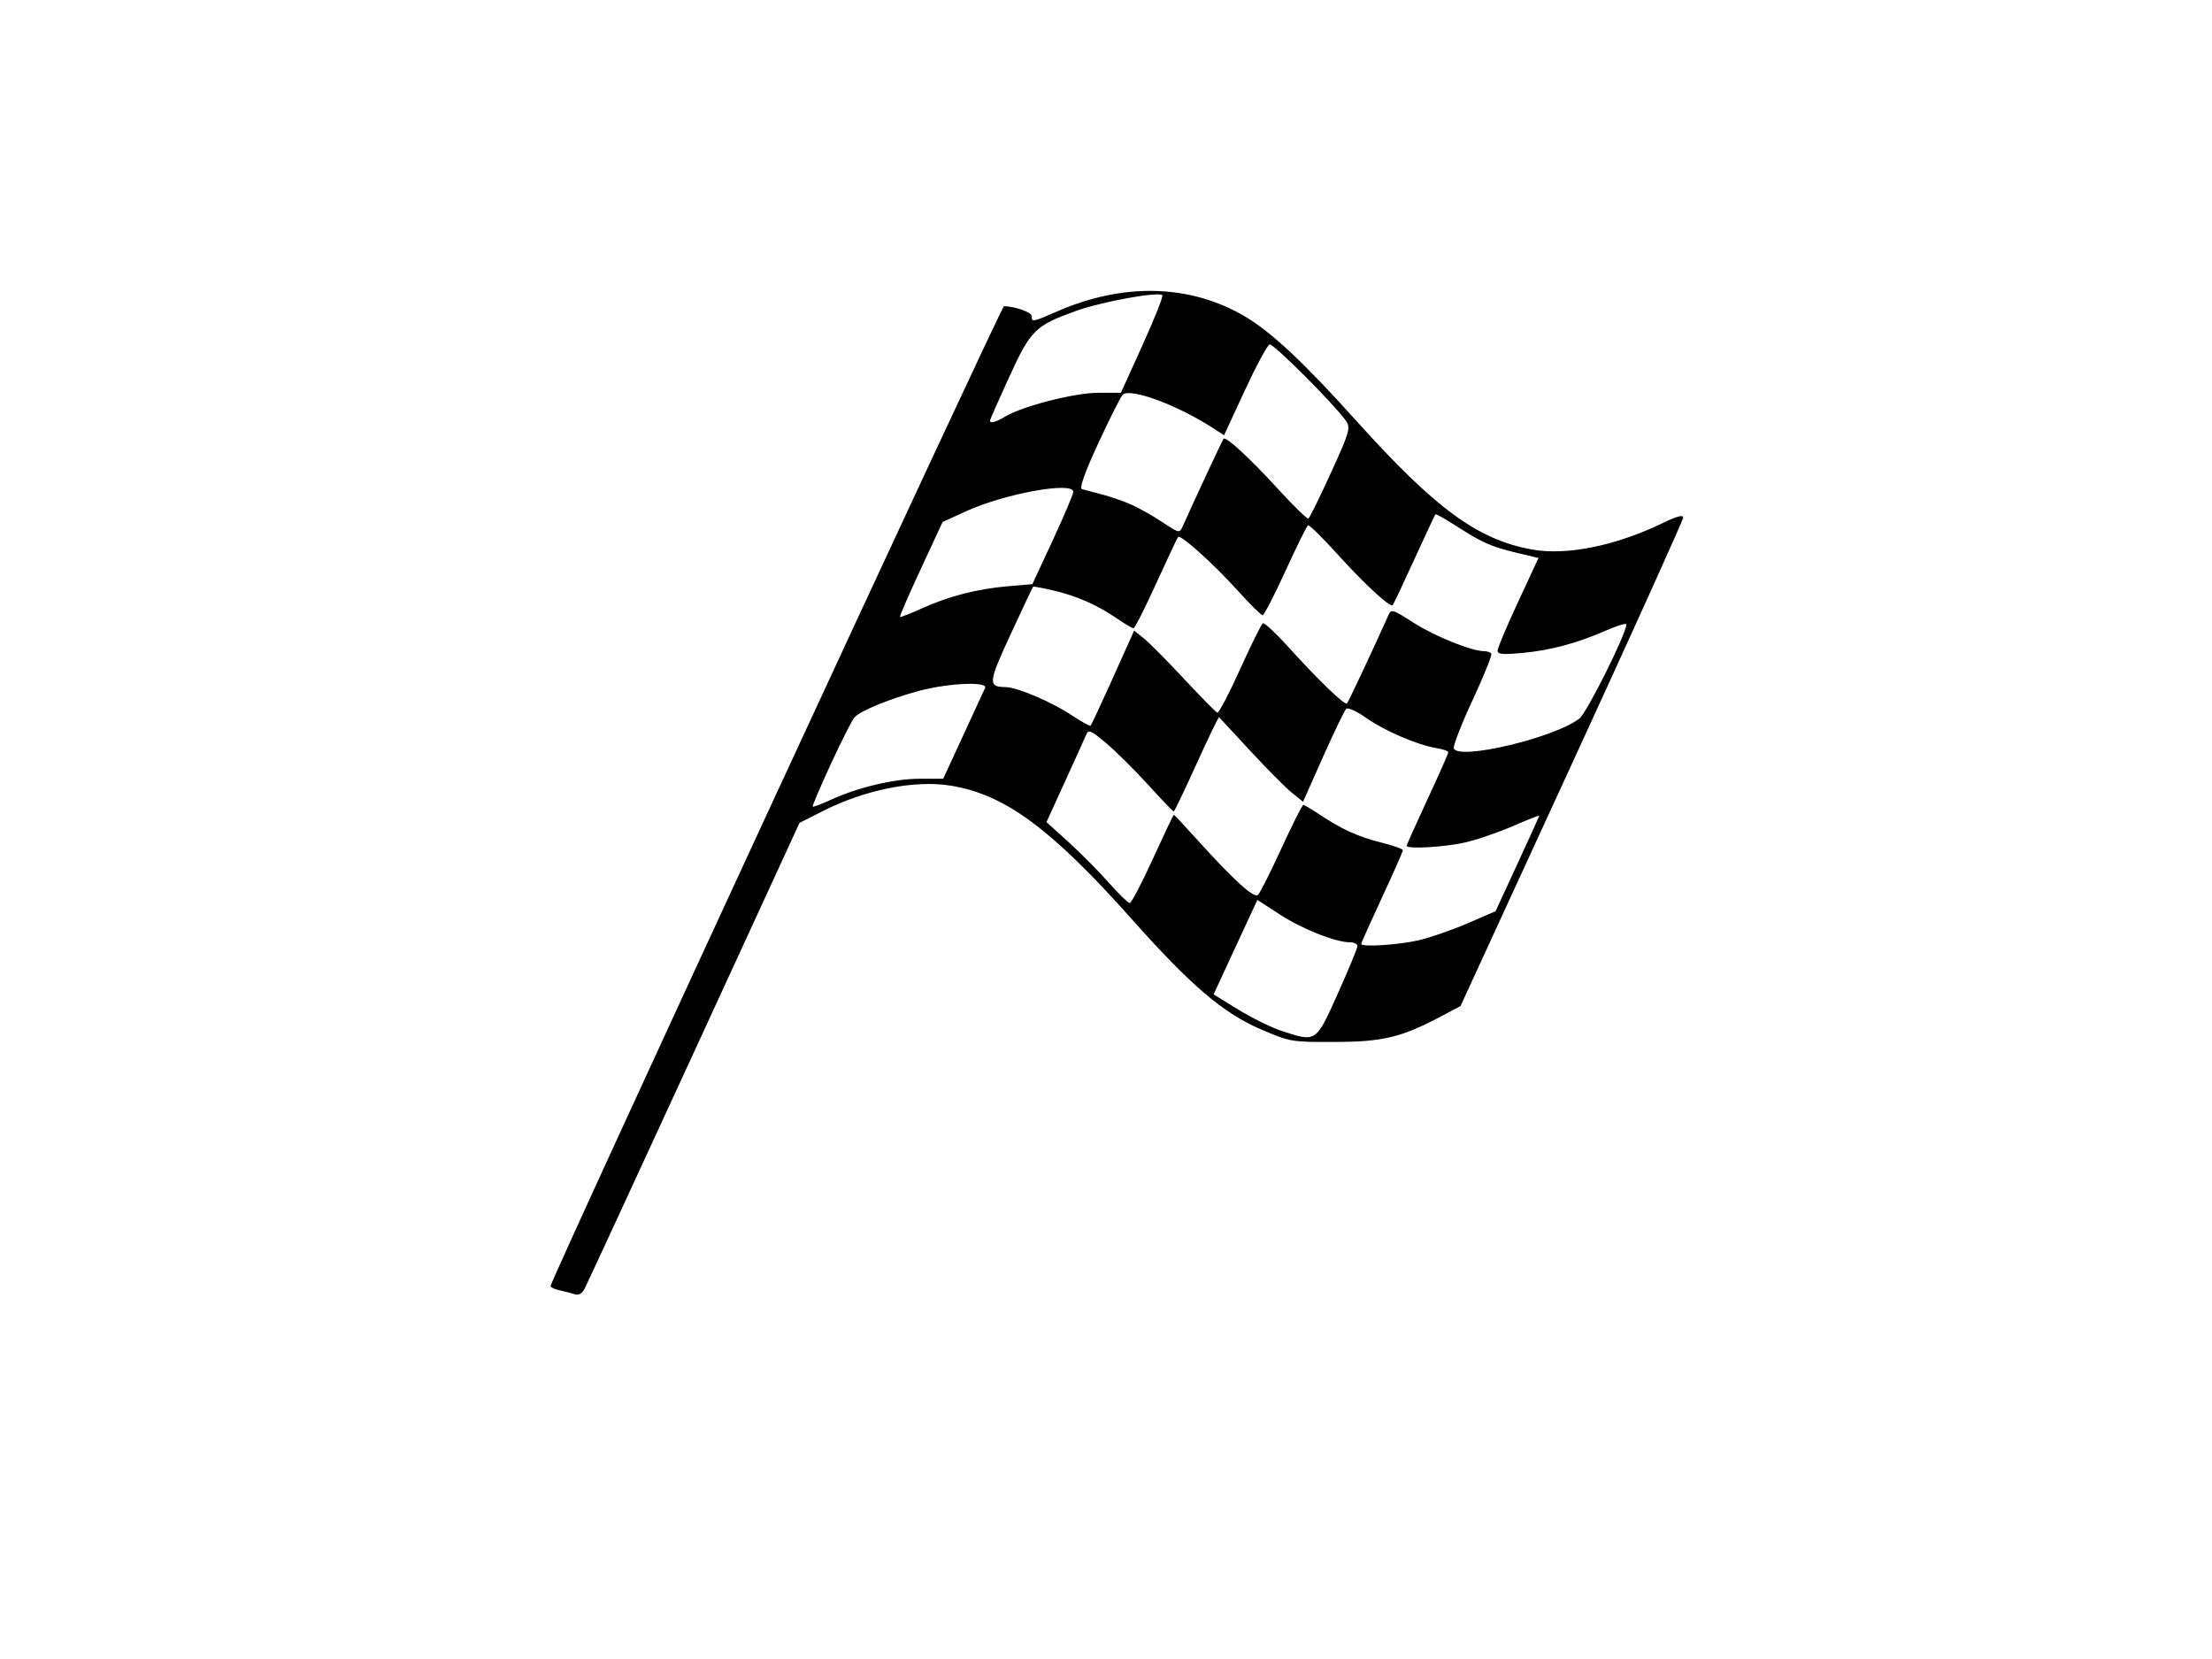
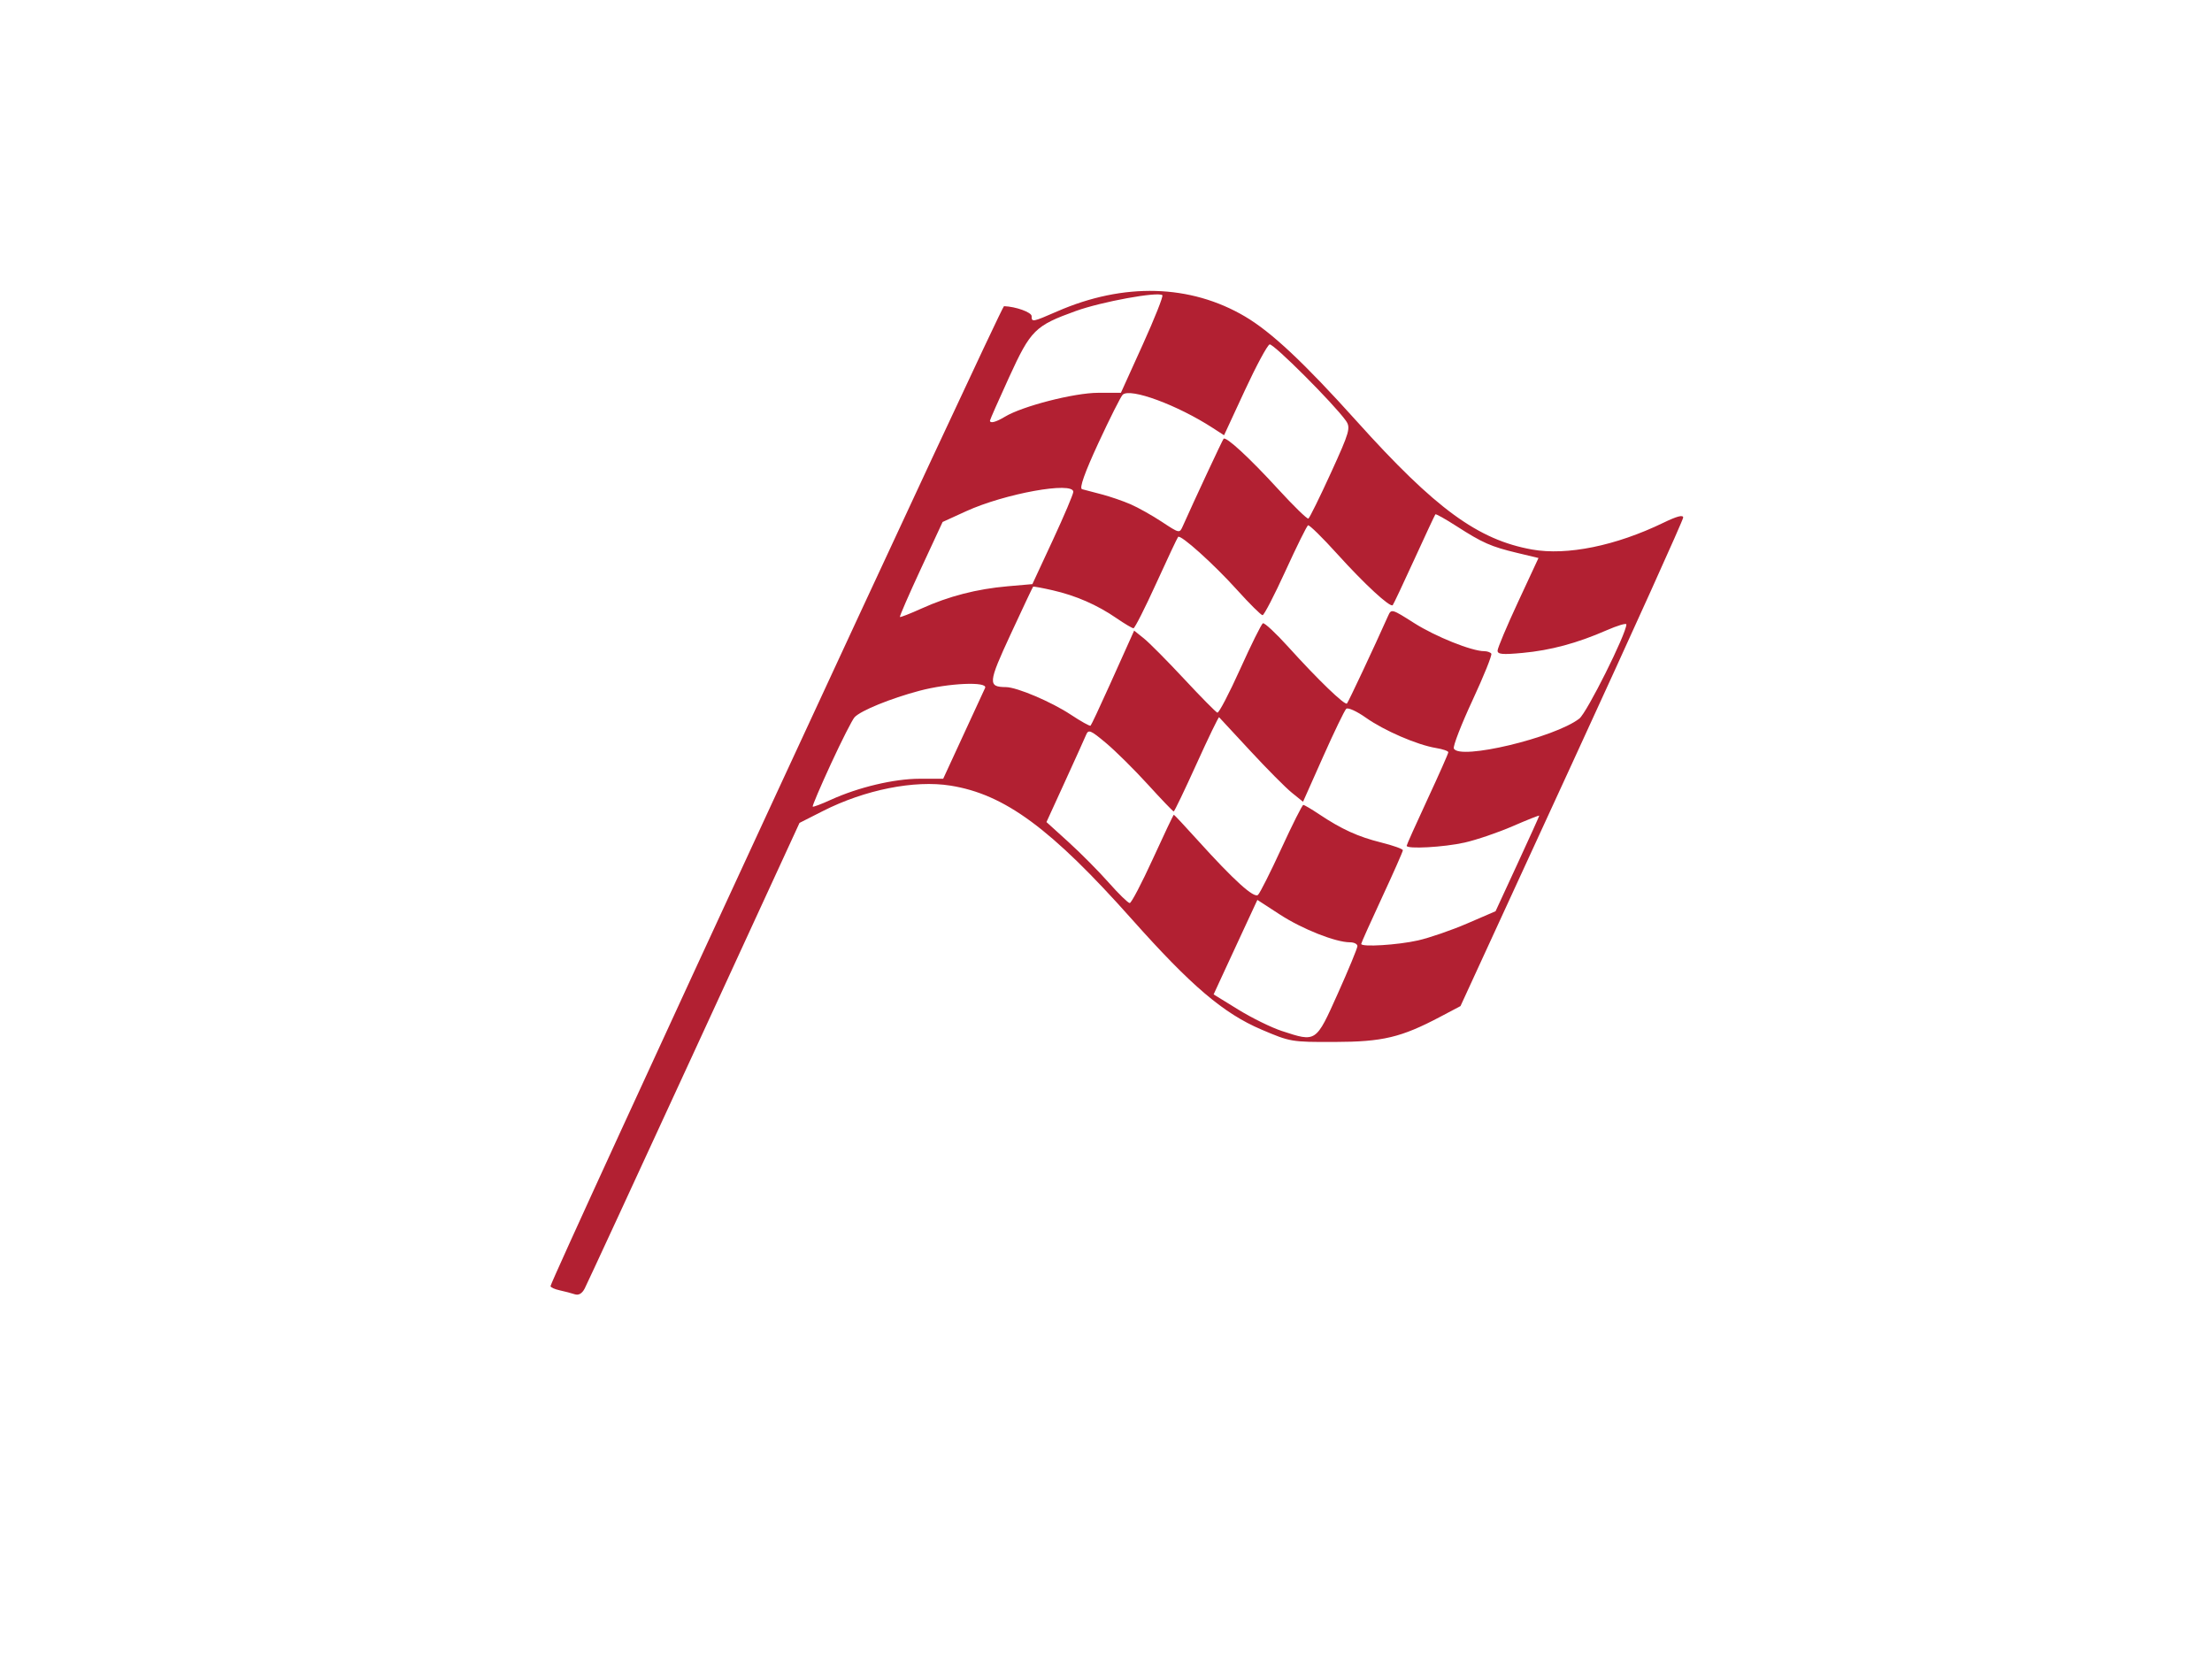
<svg xmlns="http://www.w3.org/2000/svg" width="640" height="480">
  <g>
    <g id="layer1">
-       <path d="m169.164,372.816c0.639,-1.222 14.885,-32.035 31.659,-68.473l30.498,-66.25l6.742,-3.421c12.168,-6.175 26.502,-9.035 36.932,-7.37c15.705,2.507 29.091,12.371 52.531,38.711c17.121,19.239 26.455,27.184 37.44,31.869c8.383,3.575 8.655,3.622 21.148,3.589c13.96,-0.036 19.273,-1.302 30.605,-7.289l5.846,-3.089l32.213,-70.036c17.717,-38.52 32.215,-70.609 32.217,-71.309c0.003,-0.874 -1.802,-0.398 -5.75,1.514c-13.738,6.655 -27.87,9.534 -37.959,7.733c-15.661,-2.795 -27.975,-11.802 -50.728,-37.1c-15.275,-16.984 -24.709,-25.829 -32.356,-30.336c-15.823,-9.324 -35.082,-9.848 -54.291,-1.477c-7.227,3.149 -7.429,3.187 -7.429,1.388c0,-1.115 -4.592,-2.772 -7.999,-2.885c-0.764,-0.026 -131.197,281.849 -131.197,283.526c0,0.354 1.187,0.9 2.638,1.215c1.451,0.315 3.412,0.828 4.359,1.142c1.133,0.376 2.117,-0.188 2.882,-1.652zm201.695,-74.525c-3.006,-0.986 -8.672,-3.769 -12.592,-6.185l-7.127,-4.392l1.835,-3.989c1.009,-2.194 3.857,-8.346 6.329,-13.672l4.494,-9.682l6.526,4.241c6.465,4.202 16.12,8.025 20.267,8.025c1.183,0 2.151,0.493 2.151,1.096c0,0.603 -2.55,6.778 -5.667,13.723c-6.391,14.239 -6.208,14.118 -16.215,10.835zm22.978,-25.189c0,-0.265 2.713,-6.319 6.028,-13.453c3.315,-7.134 6.028,-13.275 6.028,-13.647c0,-0.372 -2.836,-1.383 -6.302,-2.247c-6.675,-1.663 -11.448,-3.841 -17.968,-8.198c-2.197,-1.468 -4.239,-2.669 -4.539,-2.669c-0.3,0 -3.139,5.643 -6.309,12.54c-3.17,6.897 -6.227,12.966 -6.793,13.487c-1.159,1.066 -6.974,-4.202 -17.498,-15.853c-3.644,-4.034 -6.73,-7.335 -6.858,-7.335c-0.128,0 -2.859,5.75 -6.07,12.777c-3.211,7.027 -6.222,12.777 -6.691,12.777c-0.469,0 -3.204,-2.662 -6.078,-5.915c-2.874,-3.253 -8.102,-8.525 -11.618,-11.716l-6.394,-5.8l5.356,-11.709c2.946,-6.44 5.697,-12.528 6.113,-13.529c0.678,-1.632 1.274,-1.387 5.757,2.366c2.75,2.303 8.199,7.7 12.109,11.995c3.91,4.294 7.276,7.808 7.481,7.808c0.205,0 3.18,-6.198 6.61,-13.773c3.43,-7.575 6.366,-13.644 6.524,-13.487c0.158,0.158 4.226,4.545 9.042,9.751c4.815,5.205 10.215,10.643 11.998,12.083l3.243,2.619l5.804,-13.03c3.192,-7.166 6.203,-13.403 6.69,-13.86c0.489,-0.458 3.028,0.686 5.669,2.555c5.312,3.758 14.849,7.882 20.312,8.783c1.959,0.323 3.562,0.874 3.562,1.225c0,0.351 -2.713,6.475 -6.028,13.609c-3.316,7.134 -6.028,13.188 -6.028,13.453c0,1.015 10.778,0.42 16.758,-0.925c3.442,-0.774 9.711,-2.909 13.931,-4.744c4.22,-1.835 7.673,-3.205 7.673,-3.044c0,0.161 -2.844,6.448 -6.319,13.972l-6.319,13.679l-8.203,3.539c-4.512,1.947 -10.916,4.155 -14.232,4.906c-5.864,1.33 -16.441,1.979 -16.441,1.009zm-153.393,-52.164c3.094,-6.701 6.167,-12.75 6.828,-13.441c1.845,-1.928 10.384,-5.407 18.718,-7.626c8.487,-2.26 19.923,-2.751 19.024,-0.818c-0.302,0.651 -3.153,6.826 -6.334,13.723l-5.785,12.54l-6.82,0c-7.361,0 -17.722,2.456 -25.683,6.088c-2.713,1.238 -5.077,2.13 -5.253,1.984c-0.176,-0.146 2.211,-5.749 5.305,-12.45zm180.198,-4.38c-0.29,-0.653 2.144,-6.935 5.41,-13.96c3.265,-7.025 5.709,-13.092 5.43,-13.483c-0.279,-0.39 -1.2,-0.71 -2.046,-0.71c-3.598,0 -14.106,-4.212 -20.247,-8.116c-6.543,-4.16 -6.638,-4.185 -7.58,-2.07c-4.046,9.074 -11.499,24.944 -11.896,25.329c-0.624,0.605 -8.429,-6.924 -16.912,-16.314c-3.638,-4.028 -6.972,-7.133 -7.408,-6.9c-0.436,0.233 -3.4,6.208 -6.587,13.278c-3.187,7.07 -6.152,12.731 -6.589,12.579c-0.437,-0.152 -4.761,-4.535 -9.608,-9.74c-4.847,-5.205 -10.085,-10.485 -11.639,-11.732l-2.826,-2.267l-1.02,2.267c-0.561,1.247 -3.31,7.361 -6.109,13.586c-2.799,6.225 -5.265,11.472 -5.482,11.659c-0.216,0.187 -2.785,-1.244 -5.707,-3.181c-5.601,-3.71 -15.587,-7.956 -18.772,-7.981c-5.278,-0.041 -5.178,-1.178 1.345,-15.269c3.458,-7.471 6.388,-13.674 6.511,-13.785c0.123,-0.111 2.666,0.356 5.652,1.039c6.725,1.536 12.898,4.232 18.458,8.06c2.343,1.613 4.563,2.93 4.932,2.926c0.369,-0.004 3.336,-5.86 6.592,-13.013c3.257,-7.153 6.103,-13.192 6.325,-13.42c0.734,-0.752 10.309,7.86 17.036,15.321c3.637,4.034 6.964,7.335 7.393,7.335c0.429,0 3.418,-5.773 6.642,-12.829c3.224,-7.056 6.156,-12.986 6.515,-13.178c0.359,-0.192 4.182,3.558 8.493,8.334c7.825,8.666 15.279,15.543 16.01,14.77c0.212,-0.225 3.013,-6.158 6.223,-13.185c3.21,-7.027 5.965,-12.922 6.123,-13.099c0.157,-0.177 2.913,1.367 6.124,3.432c7.524,4.838 9.987,5.925 17.512,7.725l6.194,1.482l-5.92,12.736c-3.256,7.005 -5.92,13.334 -5.92,14.064c0,1.073 1.39,1.199 7.243,0.658c8.11,-0.75 15.779,-2.815 24.292,-6.54c3.151,-1.379 5.73,-2.145 5.73,-1.702c0,2.689 -11.434,25.571 -13.619,27.255c-7.199,5.547 -34.758,12.108 -36.299,8.642zm-154.241,-51.911l6.324,-13.625l6.792,-3.102c11.191,-5.111 31.021,-8.702 31.021,-5.619c0,0.669 -2.664,6.951 -5.919,13.96l-5.919,12.743l-7.167,0.626c-8.905,0.778 -17.005,2.866 -24.836,6.404c-3.316,1.498 -6.162,2.614 -6.324,2.481c-0.163,-0.133 2.55,-6.374 6.028,-13.868zm60.687,-18.756c-2.17,-0.941 -5.918,-2.227 -8.329,-2.858c-2.411,-0.631 -4.969,-1.303 -5.684,-1.495c-0.862,-0.231 0.738,-4.75 4.75,-13.415c3.328,-7.186 6.487,-13.457 7.019,-13.935c2.247,-2.016 15.789,2.988 26.03,9.619l3.283,2.125l6.011,-12.972c3.306,-7.135 6.535,-13.123 7.176,-13.308c1.092,-0.314 18.583,17.178 22.043,22.046c1.455,2.046 1.117,3.231 -4.313,15.114c-3.24,7.092 -6.175,13.045 -6.522,13.23c-0.347,0.185 -4.306,-3.676 -8.798,-8.579c-8.276,-9.034 -15.021,-15.257 -15.731,-14.512c-0.322,0.338 -8.329,17.486 -11.796,25.261c-0.953,2.137 -0.958,2.135 -6.074,-1.237c-2.816,-1.856 -6.896,-4.145 -9.065,-5.086zm-40.662,-24.193c0,-0.252 2.489,-5.895 5.532,-12.54c6.271,-13.697 7.499,-14.916 19.337,-19.185c7.428,-2.679 23.743,-5.656 25.009,-4.563c0.319,0.275 -2.248,6.739 -5.703,14.365l-6.283,13.864l-6.615,0.013c-6.909,0.013 -21.894,3.862 -26.955,6.923c-2.584,1.563 -4.321,2.015 -4.321,1.125z" id="path2396" fill="#000000" />
+       <path d="m169.164,372.816c0.639,-1.222 14.885,-32.035 31.659,-68.473l30.498,-66.25l6.742,-3.421c12.168,-6.175 26.502,-9.035 36.932,-7.37c15.705,2.507 29.091,12.371 52.531,38.711c17.121,19.239 26.455,27.184 37.44,31.869c8.383,3.575 8.655,3.622 21.148,3.589c13.96,-0.036 19.273,-1.302 30.605,-7.289l5.846,-3.089l32.213,-70.036c17.717,-38.52 32.215,-70.609 32.217,-71.309c0.003,-0.874 -1.802,-0.398 -5.75,1.514c-13.738,6.655 -27.87,9.534 -37.959,7.733c-15.661,-2.795 -27.975,-11.802 -50.728,-37.1c-15.275,-16.984 -24.709,-25.829 -32.356,-30.336c-15.823,-9.324 -35.082,-9.848 -54.291,-1.477c-7.227,3.149 -7.429,3.187 -7.429,1.388c0,-1.115 -4.592,-2.772 -7.999,-2.885c-0.764,-0.026 -131.197,281.849 -131.197,283.526c0,0.354 1.187,0.9 2.638,1.215c1.451,0.315 3.412,0.828 4.359,1.142c1.133,0.376 2.117,-0.188 2.882,-1.652zm201.695,-74.525c-3.006,-0.986 -8.672,-3.769 -12.592,-6.185l-7.127,-4.392l1.835,-3.989c1.009,-2.194 3.857,-8.346 6.329,-13.672l4.494,-9.682l6.526,4.241c6.465,4.202 16.12,8.025 20.267,8.025c1.183,0 2.151,0.493 2.151,1.096c0,0.603 -2.55,6.778 -5.667,13.723c-6.391,14.239 -6.208,14.118 -16.215,10.835zm22.978,-25.189c0,-0.265 2.713,-6.319 6.028,-13.453c3.315,-7.134 6.028,-13.275 6.028,-13.647c0,-0.372 -2.836,-1.383 -6.302,-2.247c-6.675,-1.663 -11.448,-3.841 -17.968,-8.198c-2.197,-1.468 -4.239,-2.669 -4.539,-2.669c-0.3,0 -3.139,5.643 -6.309,12.54c-3.17,6.897 -6.227,12.966 -6.793,13.487c-1.159,1.066 -6.974,-4.202 -17.498,-15.853c-3.644,-4.034 -6.73,-7.335 -6.858,-7.335c-0.128,0 -2.859,5.75 -6.07,12.777c-3.211,7.027 -6.222,12.777 -6.691,12.777c-0.469,0 -3.204,-2.662 -6.078,-5.915c-2.874,-3.253 -8.102,-8.525 -11.618,-11.716l-6.394,-5.8l5.356,-11.709c2.946,-6.44 5.697,-12.528 6.113,-13.529c0.678,-1.632 1.274,-1.387 5.757,2.366c2.75,2.303 8.199,7.7 12.109,11.995c3.91,4.294 7.276,7.808 7.481,7.808c0.205,0 3.18,-6.198 6.61,-13.773c3.43,-7.575 6.366,-13.644 6.524,-13.487c0.158,0.158 4.226,4.545 9.042,9.751c4.815,5.205 10.215,10.643 11.998,12.083l3.243,2.619l5.804,-13.03c3.192,-7.166 6.203,-13.403 6.69,-13.86c0.489,-0.458 3.028,0.686 5.669,2.555c5.312,3.758 14.849,7.882 20.312,8.783c1.959,0.323 3.562,0.874 3.562,1.225c0,0.351 -2.713,6.475 -6.028,13.609c-3.316,7.134 -6.028,13.188 -6.028,13.453c0,1.015 10.778,0.42 16.758,-0.925c3.442,-0.774 9.711,-2.909 13.931,-4.744c4.22,-1.835 7.673,-3.205 7.673,-3.044c0,0.161 -2.844,6.448 -6.319,13.972l-6.319,13.679l-8.203,3.539c-4.512,1.947 -10.916,4.155 -14.232,4.906c-5.864,1.33 -16.441,1.979 -16.441,1.009zm-153.393,-52.164c3.094,-6.701 6.167,-12.75 6.828,-13.441c1.845,-1.928 10.384,-5.407 18.718,-7.626c8.487,-2.26 19.923,-2.751 19.024,-0.818c-0.302,0.651 -3.153,6.826 -6.334,13.723l-5.785,12.54l-6.82,0c-7.361,0 -17.722,2.456 -25.683,6.088c-2.713,1.238 -5.077,2.13 -5.253,1.984c-0.176,-0.146 2.211,-5.749 5.305,-12.45zm180.198,-4.38c-0.29,-0.653 2.144,-6.935 5.41,-13.96c3.265,-7.025 5.709,-13.092 5.43,-13.483c-0.279,-0.39 -1.2,-0.71 -2.046,-0.71c-3.598,0 -14.106,-4.212 -20.247,-8.116c-6.543,-4.16 -6.638,-4.185 -7.58,-2.07c-4.046,9.074 -11.499,24.944 -11.896,25.329c-0.624,0.605 -8.429,-6.924 -16.912,-16.314c-3.638,-4.028 -6.972,-7.133 -7.408,-6.9c-0.436,0.233 -3.4,6.208 -6.587,13.278c-3.187,7.07 -6.152,12.731 -6.589,12.579c-0.437,-0.152 -4.761,-4.535 -9.608,-9.74c-4.847,-5.205 -10.085,-10.485 -11.639,-11.732l-2.826,-2.267l-1.02,2.267c-0.561,1.247 -3.31,7.361 -6.109,13.586c-2.799,6.225 -5.265,11.472 -5.482,11.659c-0.216,0.187 -2.785,-1.244 -5.707,-3.181c-5.601,-3.71 -15.587,-7.956 -18.772,-7.981c-5.278,-0.041 -5.178,-1.178 1.345,-15.269c3.458,-7.471 6.388,-13.674 6.511,-13.785c0.123,-0.111 2.666,0.356 5.652,1.039c6.725,1.536 12.898,4.232 18.458,8.06c2.343,1.613 4.563,2.93 4.932,2.926c0.369,-0.004 3.336,-5.86 6.592,-13.013c3.257,-7.153 6.103,-13.192 6.325,-13.42c0.734,-0.752 10.309,7.86 17.036,15.321c3.637,4.034 6.964,7.335 7.393,7.335c0.429,0 3.418,-5.773 6.642,-12.829c3.224,-7.056 6.156,-12.986 6.515,-13.178c0.359,-0.192 4.182,3.558 8.493,8.334c7.825,8.666 15.279,15.543 16.01,14.77c0.212,-0.225 3.013,-6.158 6.223,-13.185c3.21,-7.027 5.965,-12.922 6.123,-13.099c0.157,-0.177 2.913,1.367 6.124,3.432c7.524,4.838 9.987,5.925 17.512,7.725l6.194,1.482l-5.92,12.736c-3.256,7.005 -5.92,13.334 -5.92,14.064c0,1.073 1.39,1.199 7.243,0.658c8.11,-0.75 15.779,-2.815 24.292,-6.54c3.151,-1.379 5.73,-2.145 5.73,-1.702c0,2.689 -11.434,25.571 -13.619,27.255c-7.199,5.547 -34.758,12.108 -36.299,8.642zm-154.241,-51.911l6.324,-13.625l6.792,-3.102c11.191,-5.111 31.021,-8.702 31.021,-5.619c0,0.669 -2.664,6.951 -5.919,13.96l-5.919,12.743l-7.167,0.626c-8.905,0.778 -17.005,2.866 -24.836,6.404c-3.316,1.498 -6.162,2.614 -6.324,2.481c-0.163,-0.133 2.55,-6.374 6.028,-13.868zm60.687,-18.756c-2.17,-0.941 -5.918,-2.227 -8.329,-2.858c-2.411,-0.631 -4.969,-1.303 -5.684,-1.495c-0.862,-0.231 0.738,-4.75 4.75,-13.415c3.328,-7.186 6.487,-13.457 7.019,-13.935c2.247,-2.016 15.789,2.988 26.03,9.619l3.283,2.125l6.011,-12.972c3.306,-7.135 6.535,-13.123 7.176,-13.308c1.092,-0.314 18.583,17.178 22.043,22.046c1.455,2.046 1.117,3.231 -4.313,15.114c-3.24,7.092 -6.175,13.045 -6.522,13.23c-0.347,0.185 -4.306,-3.676 -8.798,-8.579c-8.276,-9.034 -15.021,-15.257 -15.731,-14.512c-0.322,0.338 -8.329,17.486 -11.796,25.261c-0.953,2.137 -0.958,2.135 -6.074,-1.237c-2.816,-1.856 -6.896,-4.145 -9.065,-5.086zm-40.662,-24.193c0,-0.252 2.489,-5.895 5.532,-12.54c6.271,-13.697 7.499,-14.916 19.337,-19.185c7.428,-2.679 23.743,-5.656 25.009,-4.563c0.319,0.275 -2.248,6.739 -5.703,14.365l-6.283,13.864l-6.615,0.013c-6.909,0.013 -21.894,3.862 -26.955,6.923c-2.584,1.563 -4.321,2.015 -4.321,1.125z" id="path2396" fill="#b22032" />
    </g>
  </g>
</svg>
